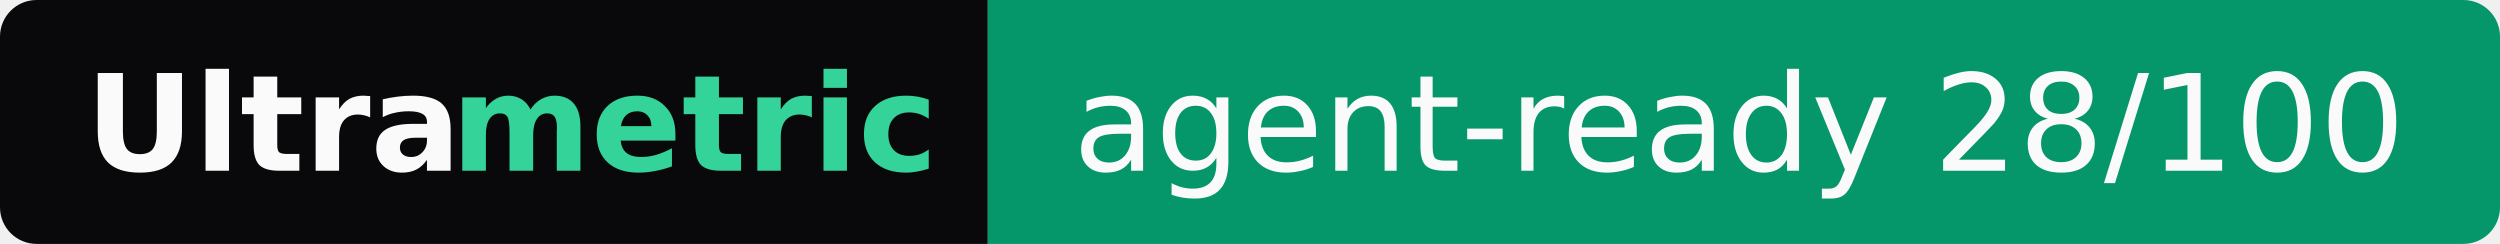
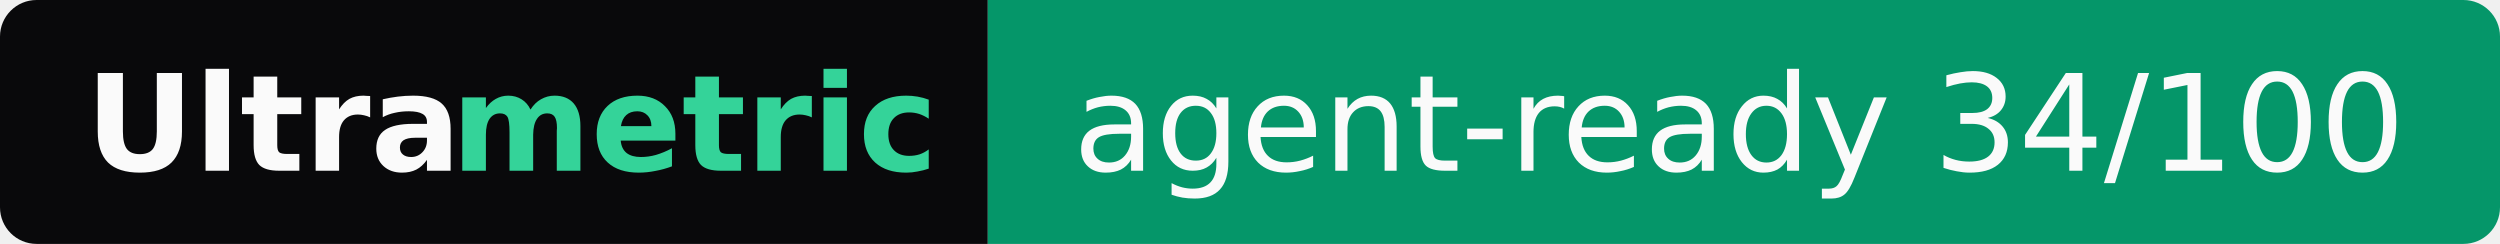
- <svg xmlns="http://www.w3.org/2000/svg" width="205" height="20" role="img" aria-label="Ultrametric: agent-ready 28/100">
+ <svg xmlns="http://www.w3.org/2000/svg" width="205" height="20" role="img" aria-label="Ultrametric: agent-ready 34/100">
  <clipPath id="r">
    <rect width="205" height="20" rx="3" fill="#fff" />
  </clipPath>
  <g clip-path="url(#r)">
    <rect width="81" height="20" fill="#09090b" />
    <rect x="81" width="124" height="20" fill="#059669" />
  </g>
  <g font-family="Verdana,Geneva,DejaVu Sans,sans-serif" font-size="11">
    <text x="7" y="14" textLength="30" font-weight="bold" fill="#fafafa">Ultra</text>
    <text x="37" y="14" textLength="37" font-weight="bold" fill="#34d399">metric</text>
-     <text x="88" y="14" textLength="110" fill="#fafafa">agent-ready 28/100</text>
+     <text x="88" y="14" textLength="110" fill="#fafafa">agent-ready 34/100</text>
  </g>
</svg>
